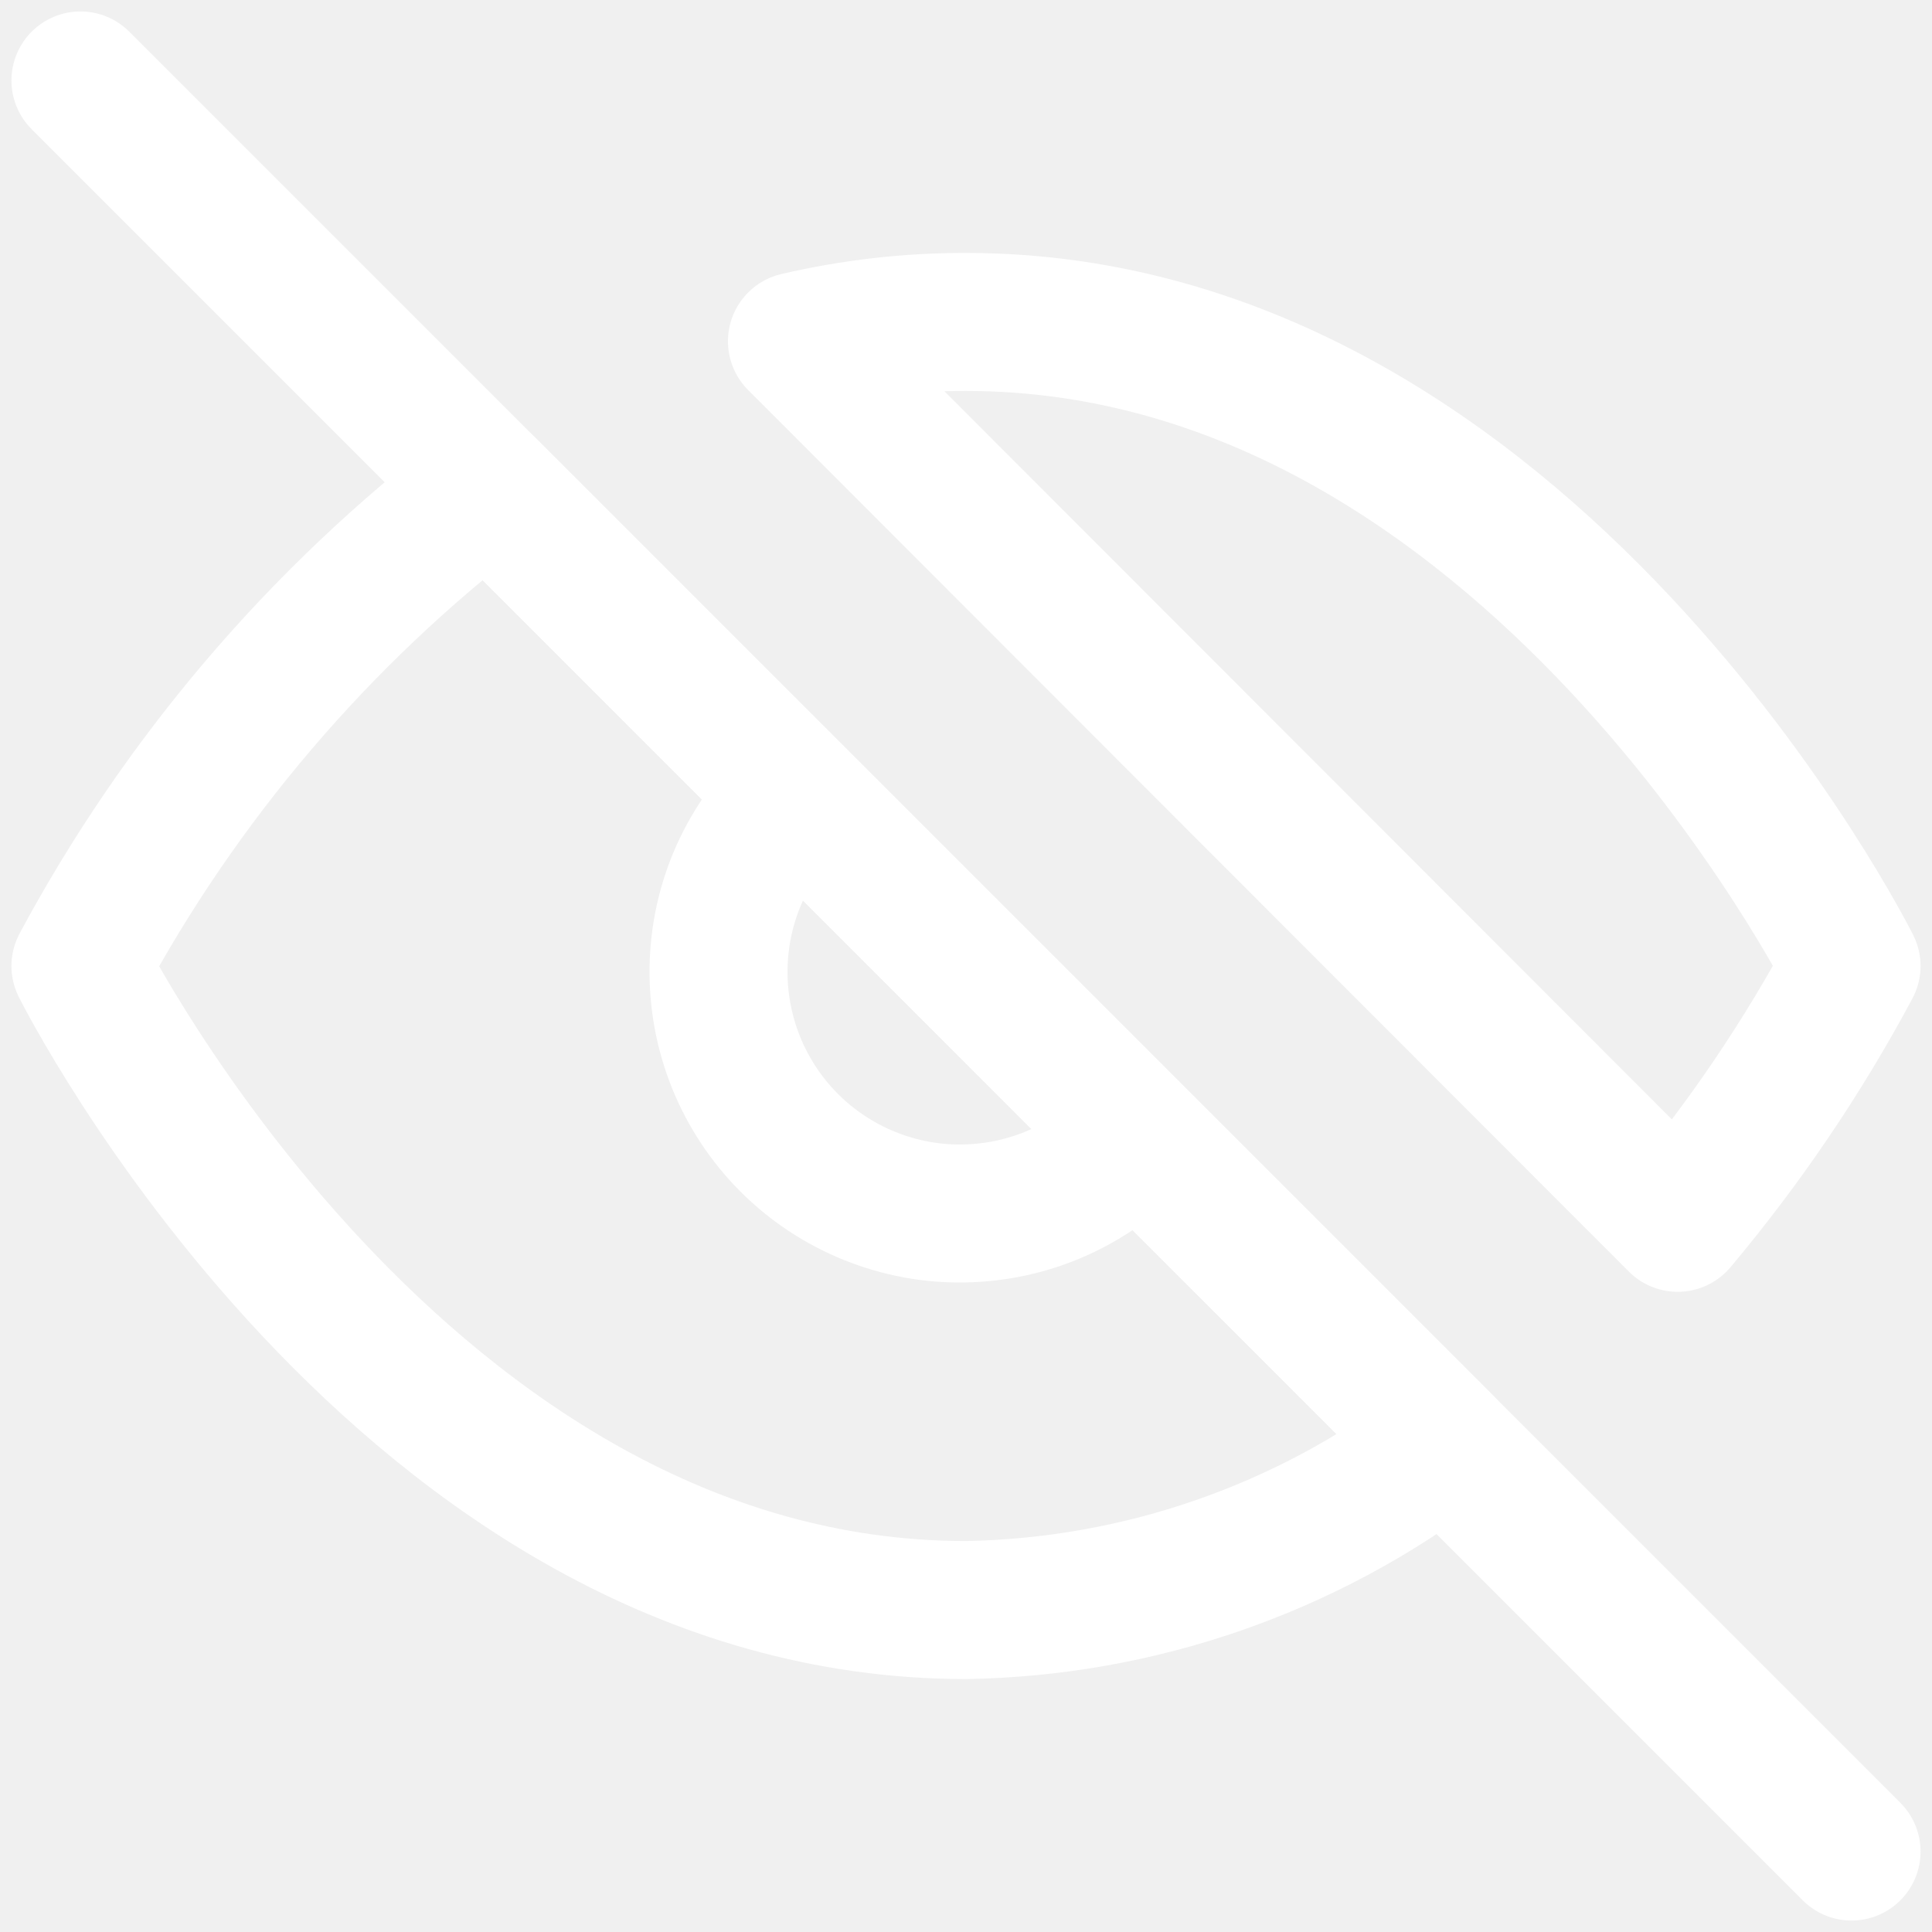
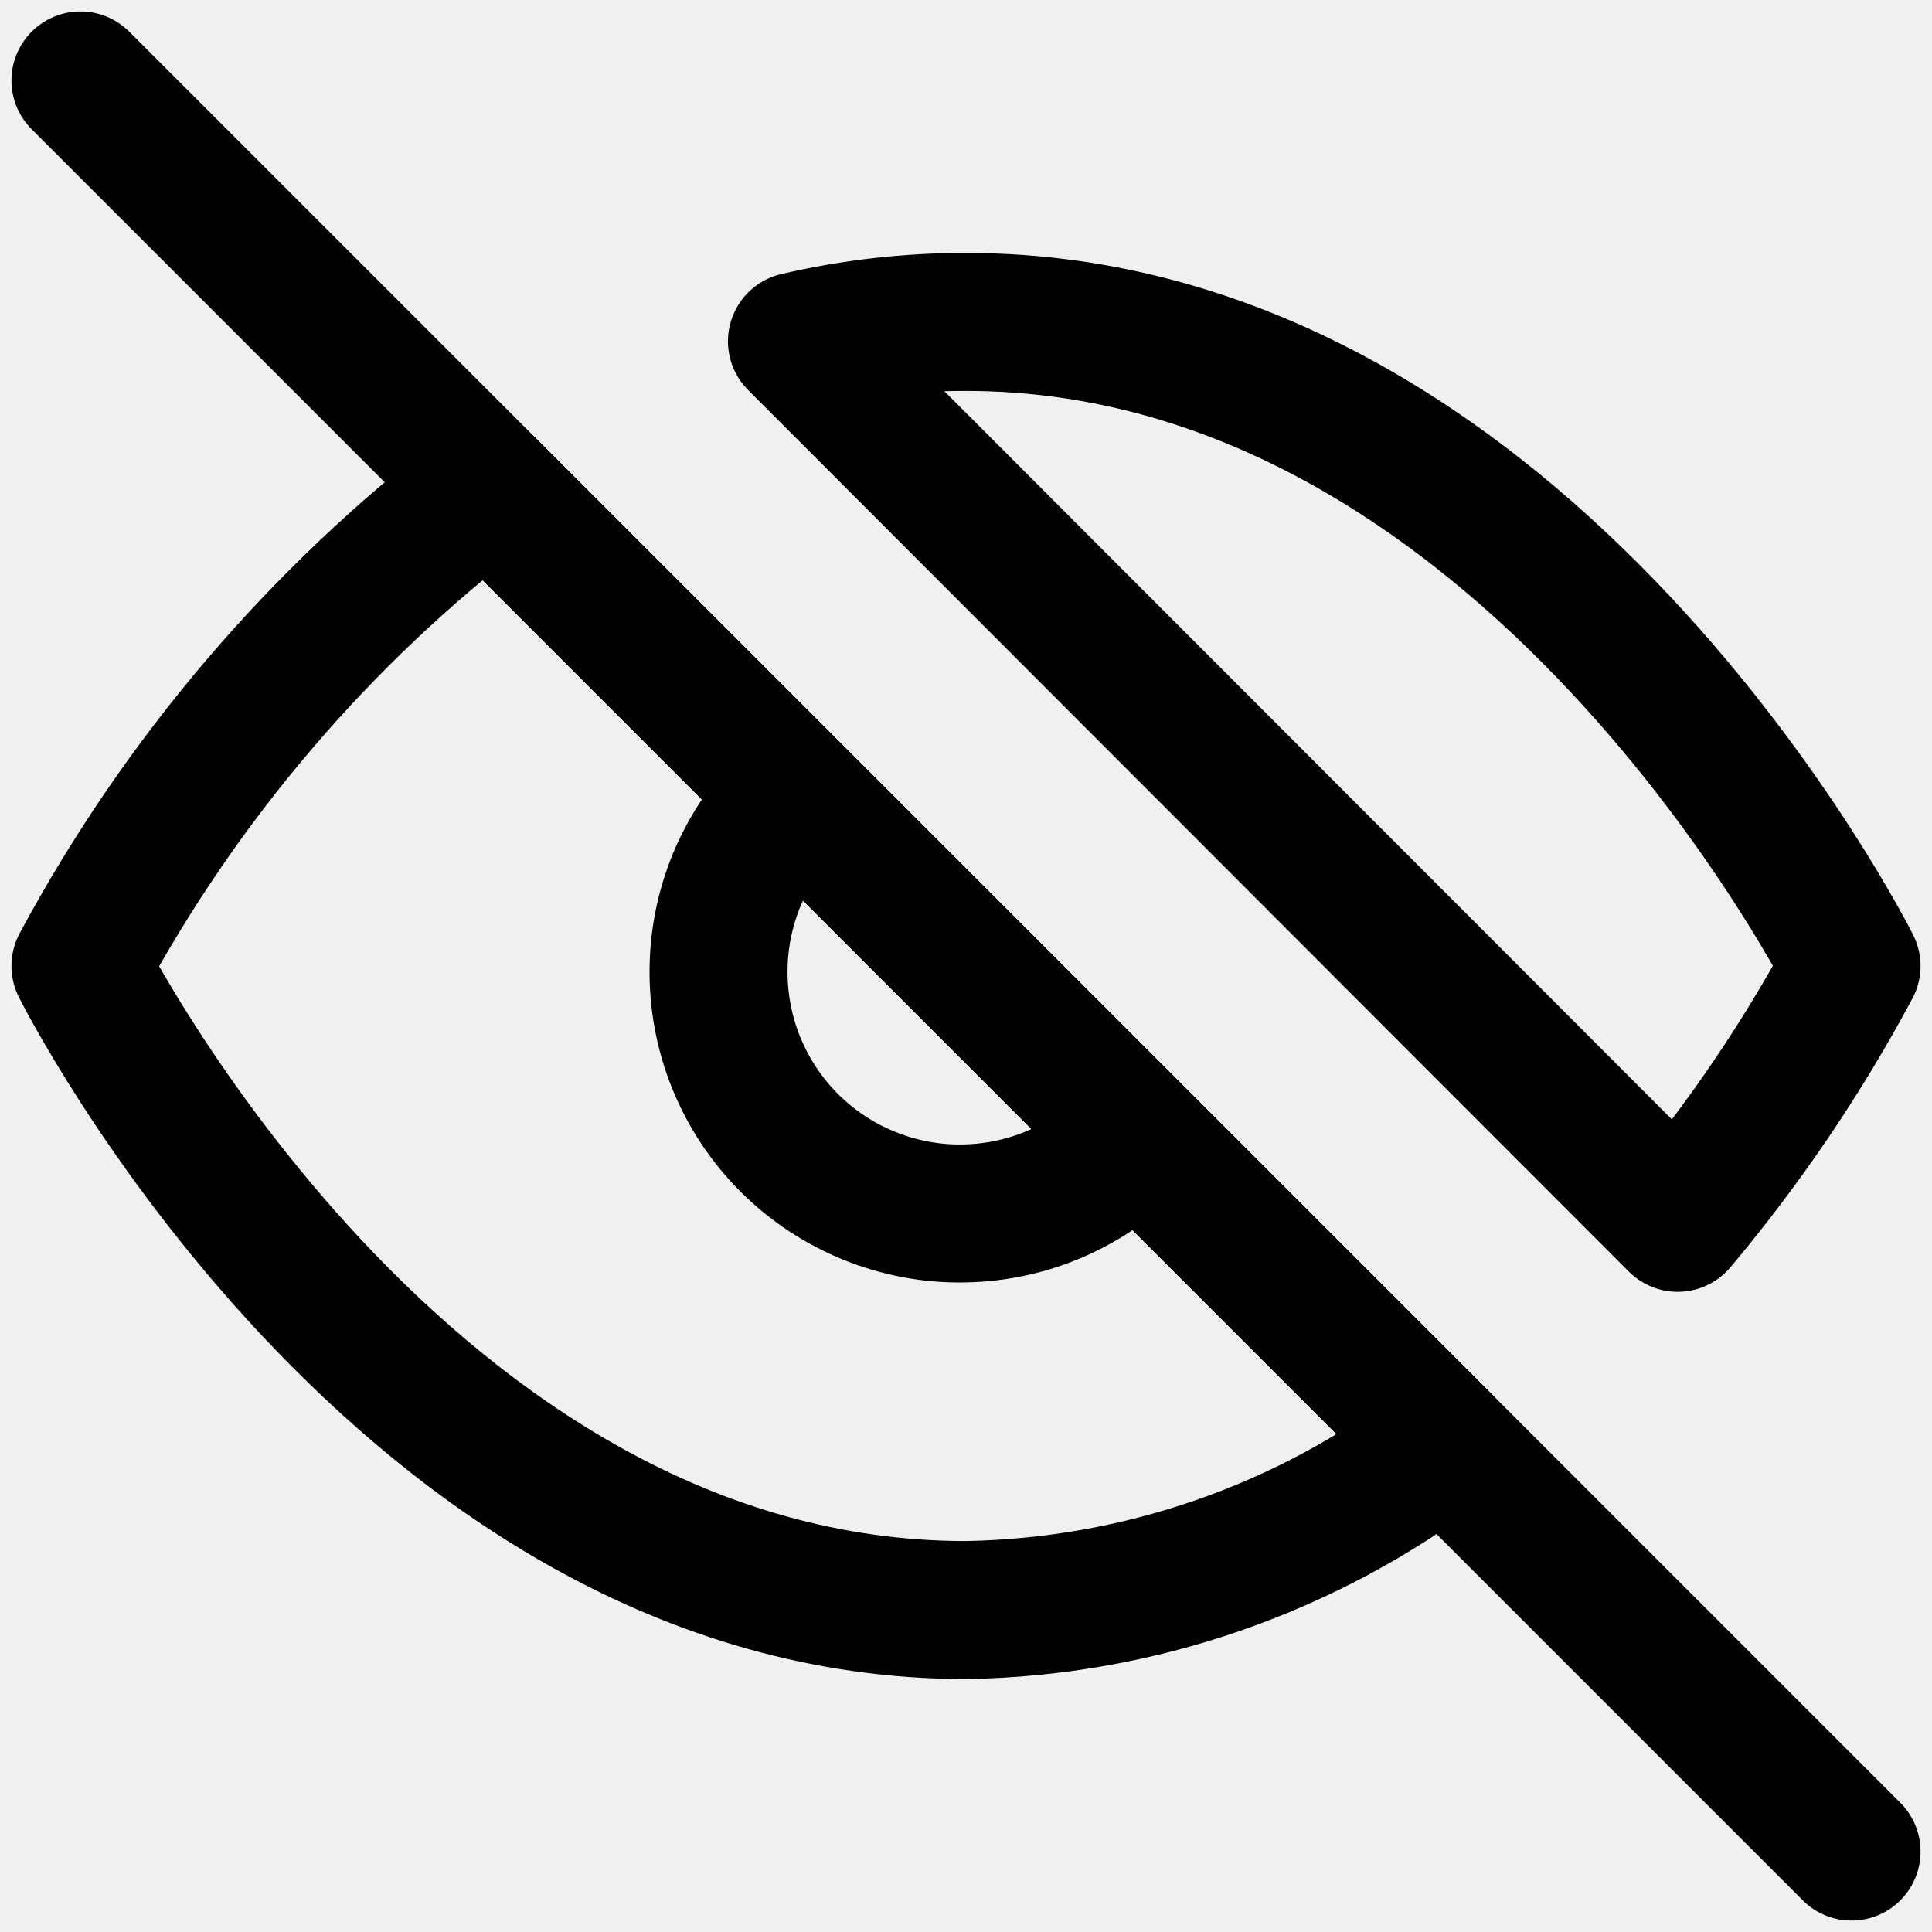
<svg xmlns="http://www.w3.org/2000/svg" width="14" height="14" viewBox="0 0 14 14" fill="none">
-   <path d="M8.237 8.237C8.077 8.409 7.883 8.546 7.669 8.642C7.454 8.738 7.222 8.789 6.987 8.793C6.752 8.798 6.519 8.754 6.301 8.666C6.083 8.578 5.885 8.447 5.719 8.281C5.553 8.115 5.422 7.917 5.334 7.699C5.246 7.481 5.203 7.248 5.207 7.013C5.211 6.778 5.262 6.546 5.358 6.331C5.454 6.117 5.592 5.924 5.763 5.763M10.465 10.465C9.468 11.225 8.254 11.646 7 11.667C2.917 11.667 0.583 7 0.583 7C1.309 5.648 2.315 4.466 3.535 3.535L10.465 10.465ZM5.775 2.473C6.177 2.379 6.588 2.332 7 2.333C11.084 2.333 13.417 7 13.417 7C13.063 7.662 12.64 8.286 12.157 8.861L5.775 2.473Z" stroke="white" stroke-linecap="round" stroke-linejoin="round" />
-   <path d="M0.583 0.583L13.417 13.417" stroke="white" stroke-linecap="round" stroke-linejoin="round" />
+   <path d="M8.237 8.237C8.077 8.409 7.883 8.546 7.669 8.642C7.454 8.738 7.222 8.789 6.987 8.793C6.752 8.798 6.519 8.754 6.301 8.666C6.083 8.578 5.885 8.447 5.719 8.281C5.553 8.115 5.422 7.917 5.334 7.699C5.246 7.481 5.203 7.248 5.207 7.013C5.211 6.778 5.262 6.546 5.358 6.331C5.454 6.117 5.592 5.924 5.763 5.763M10.465 10.465C9.468 11.225 8.254 11.646 7 11.667C2.917 11.667 0.583 7 0.583 7C1.309 5.648 2.315 4.466 3.535 3.535L10.465 10.465ZM5.775 2.473C6.177 2.379 6.588 2.332 7 2.333C11.084 2.333 13.417 7 13.417 7C13.063 7.662 12.64 8.286 12.157 8.861L5.775 2.473Z" stroke="currentColor" stroke-linecap="round" stroke-linejoin="round" />
+   <path d="M0.583 0.583L13.417 13.417" stroke="currentColor" stroke-linecap="round" stroke-linejoin="round" />
</svg>
